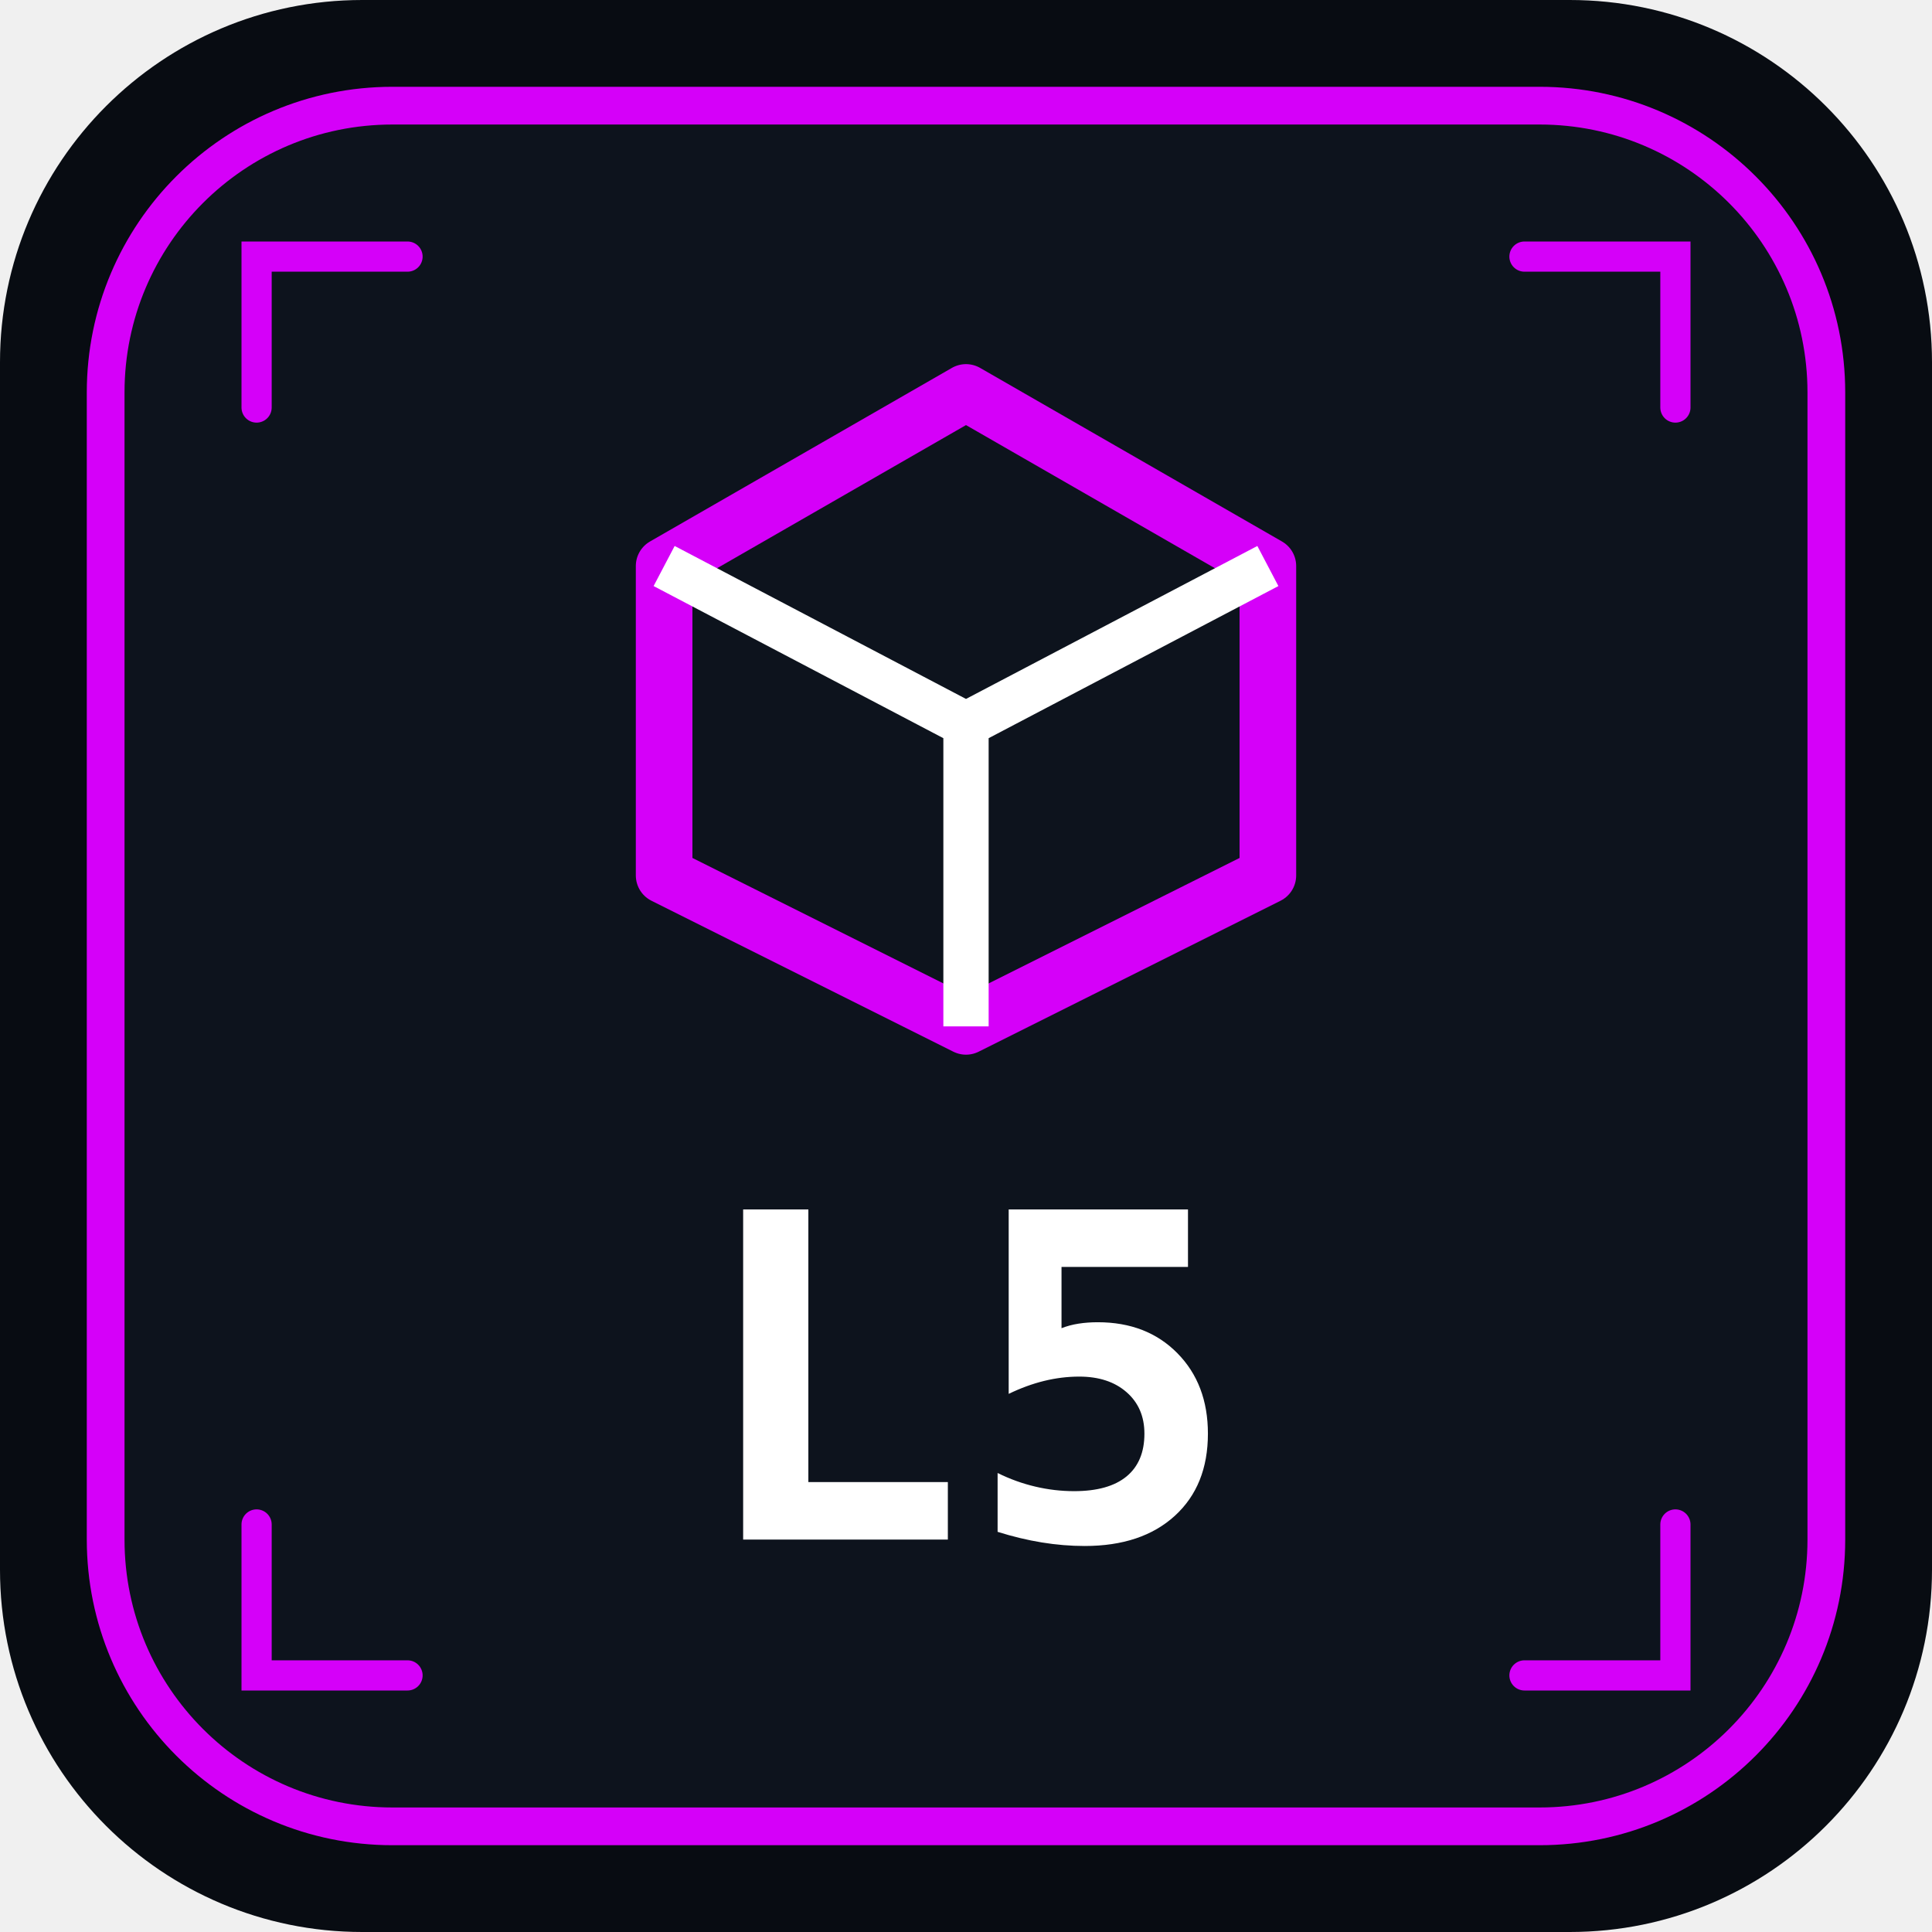
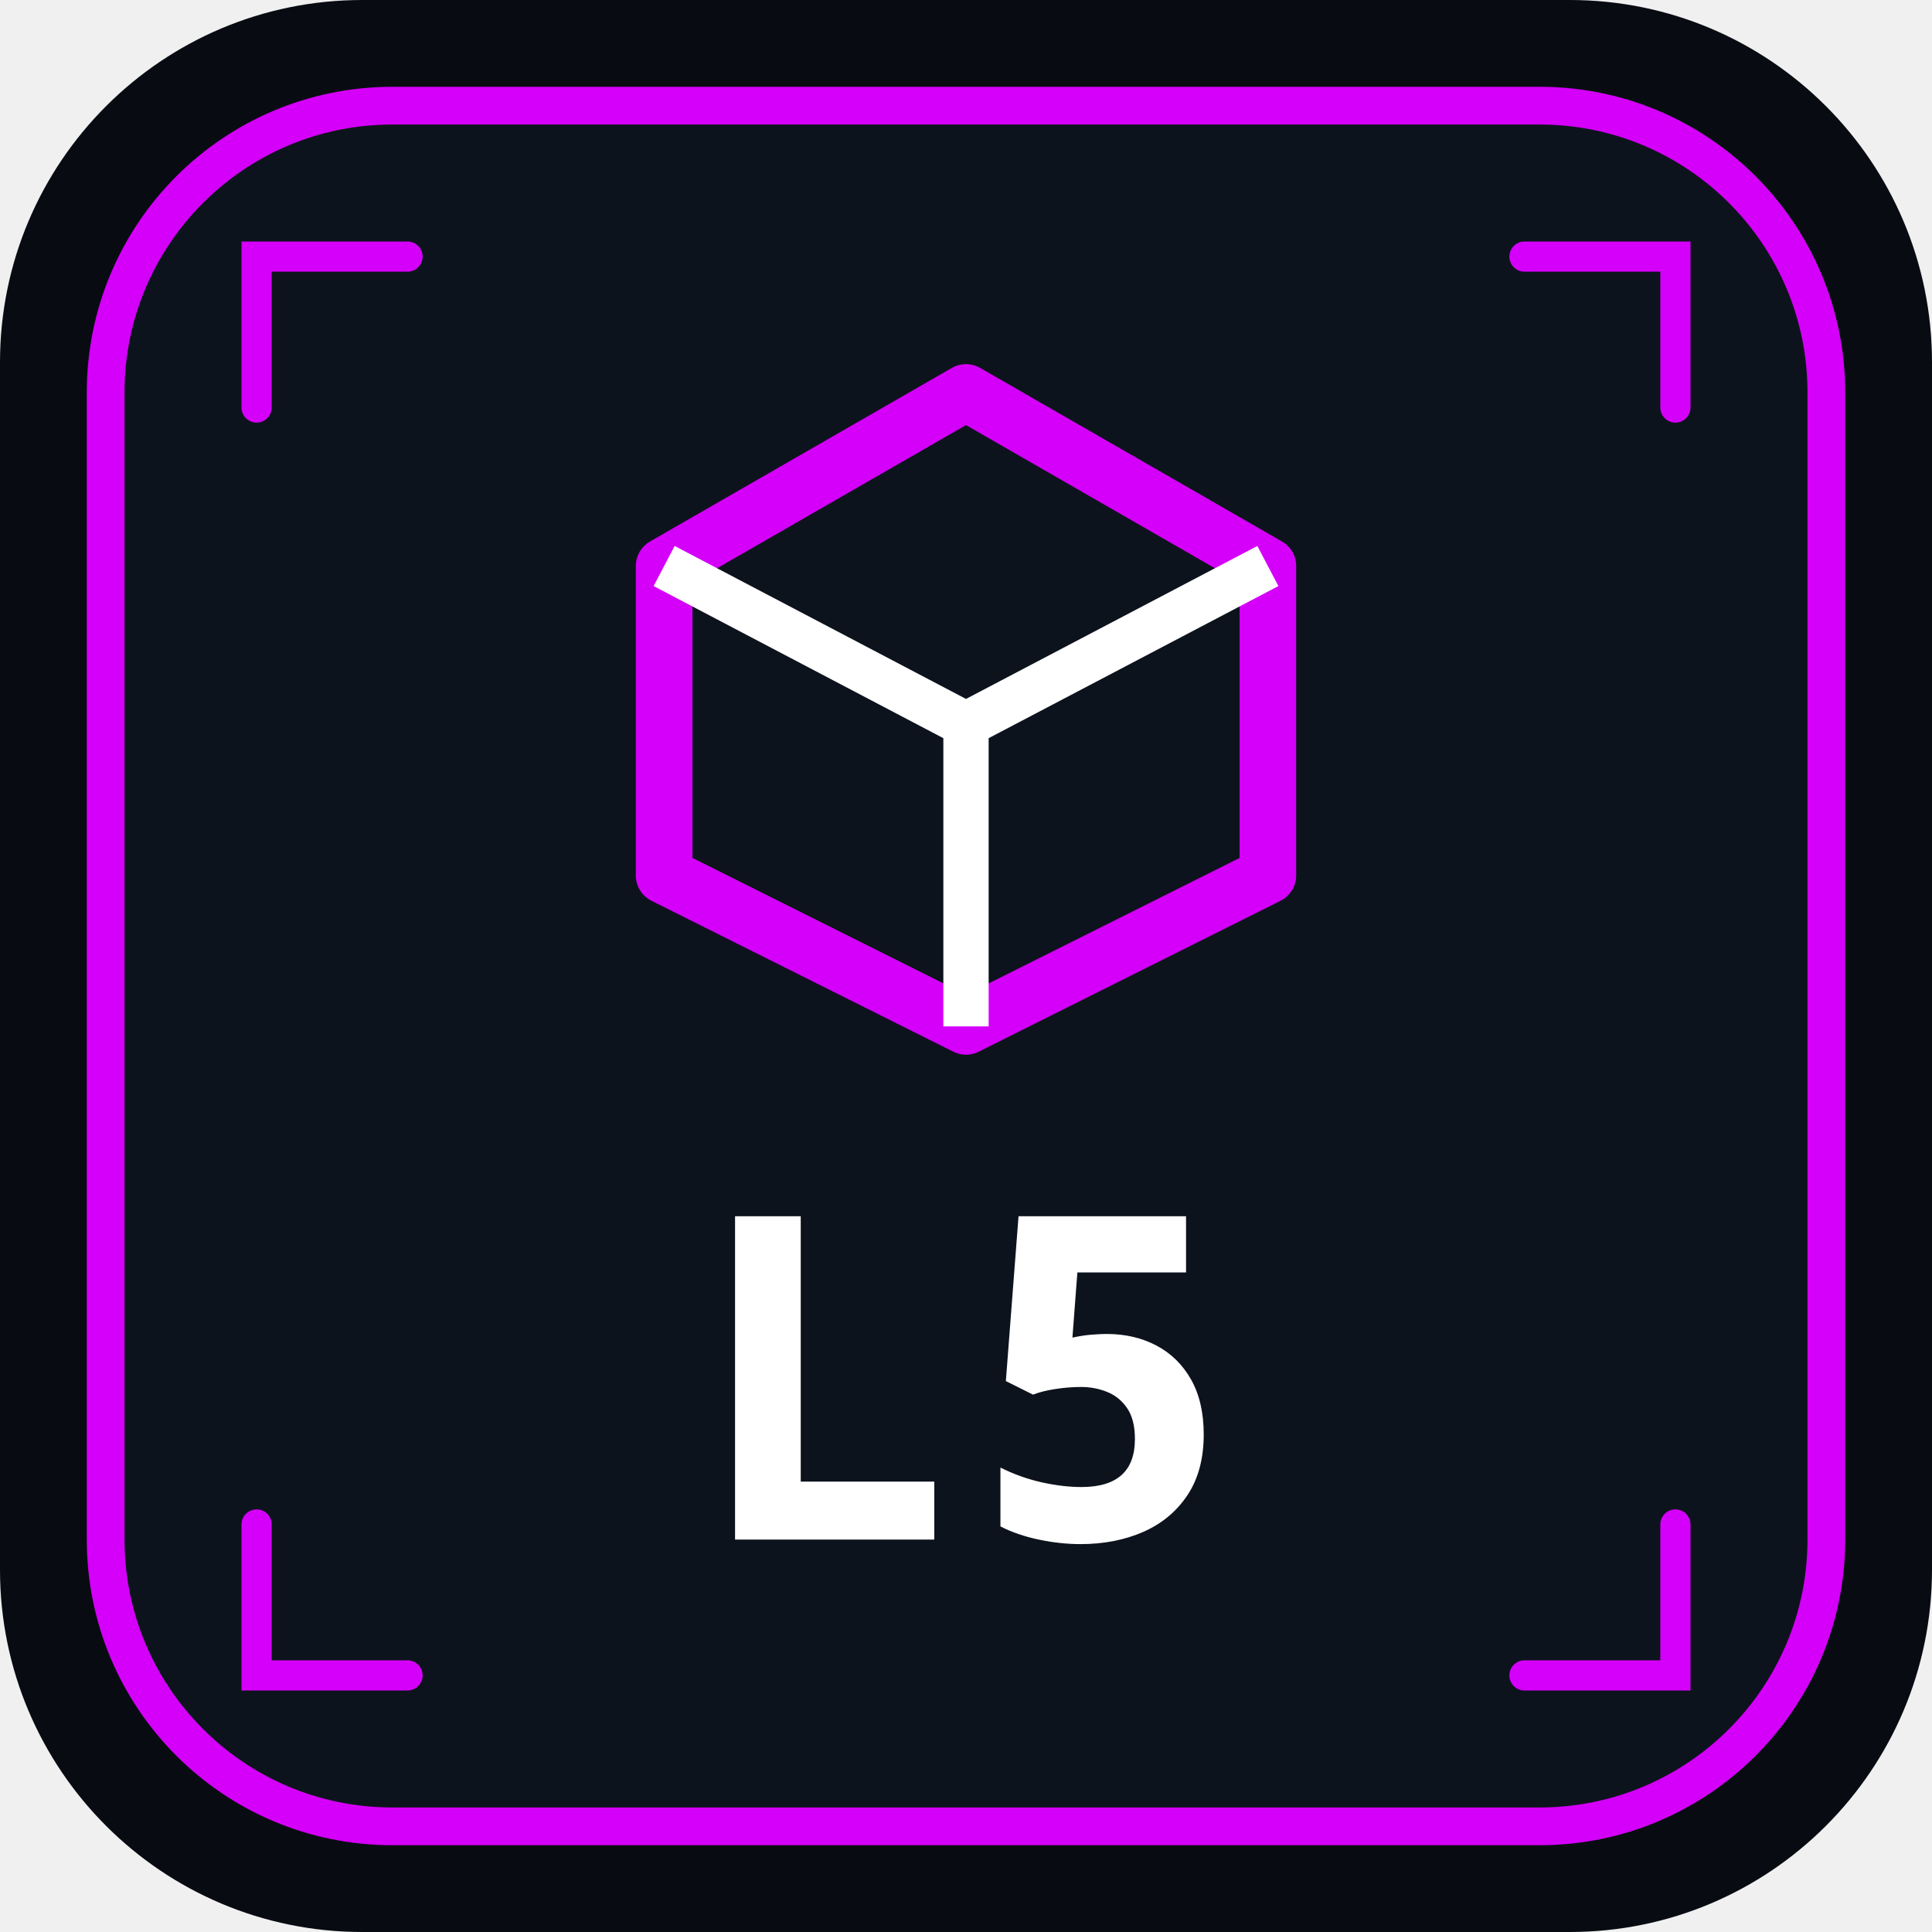
<svg xmlns="http://www.w3.org/2000/svg" viewBox="0 0 512 512" width="512" height="512">
  <rect width="512" height="512" rx="96" fill="#080c12" />
  <rect x="28" y="28" width="456" height="456" rx="76" fill="#0d131d" stroke="#d500f9" stroke-width="10" />
  <path d="M68 108 L68 68 L108 68 M404 68 L444 68 L444 108 M68 404 L68 444 L108 444 M404 444 L444 444 L444 404" stroke="#d500f9" stroke-width="8" stroke-linecap="round" fill="none" />
  <polygon points="256,104 336,150 336,232 256,272 176,232 176,150" stroke="#d500f9" stroke-width="15" fill="none" stroke-linejoin="round" />
  <path d="M176 150 L256 192 L336 150 M256 192 V272" stroke="#ffffff" stroke-width="12" stroke-linejoin="round" fill="none" />
-   <text x="256" y="408" text-anchor="middle" font-family="ui-monospace, SFMono-Regular, Menlo, Monaco, Consolas, monospace" font-size="120" font-weight="800" fill="#ffffff">L5</text>
+   <text x="256" y="408" text-anchor="middle" font-family="Noto Sans Mono, monospace" font-size="120" font-weight="800" fill="#ffffff">L5</text>
</svg>
